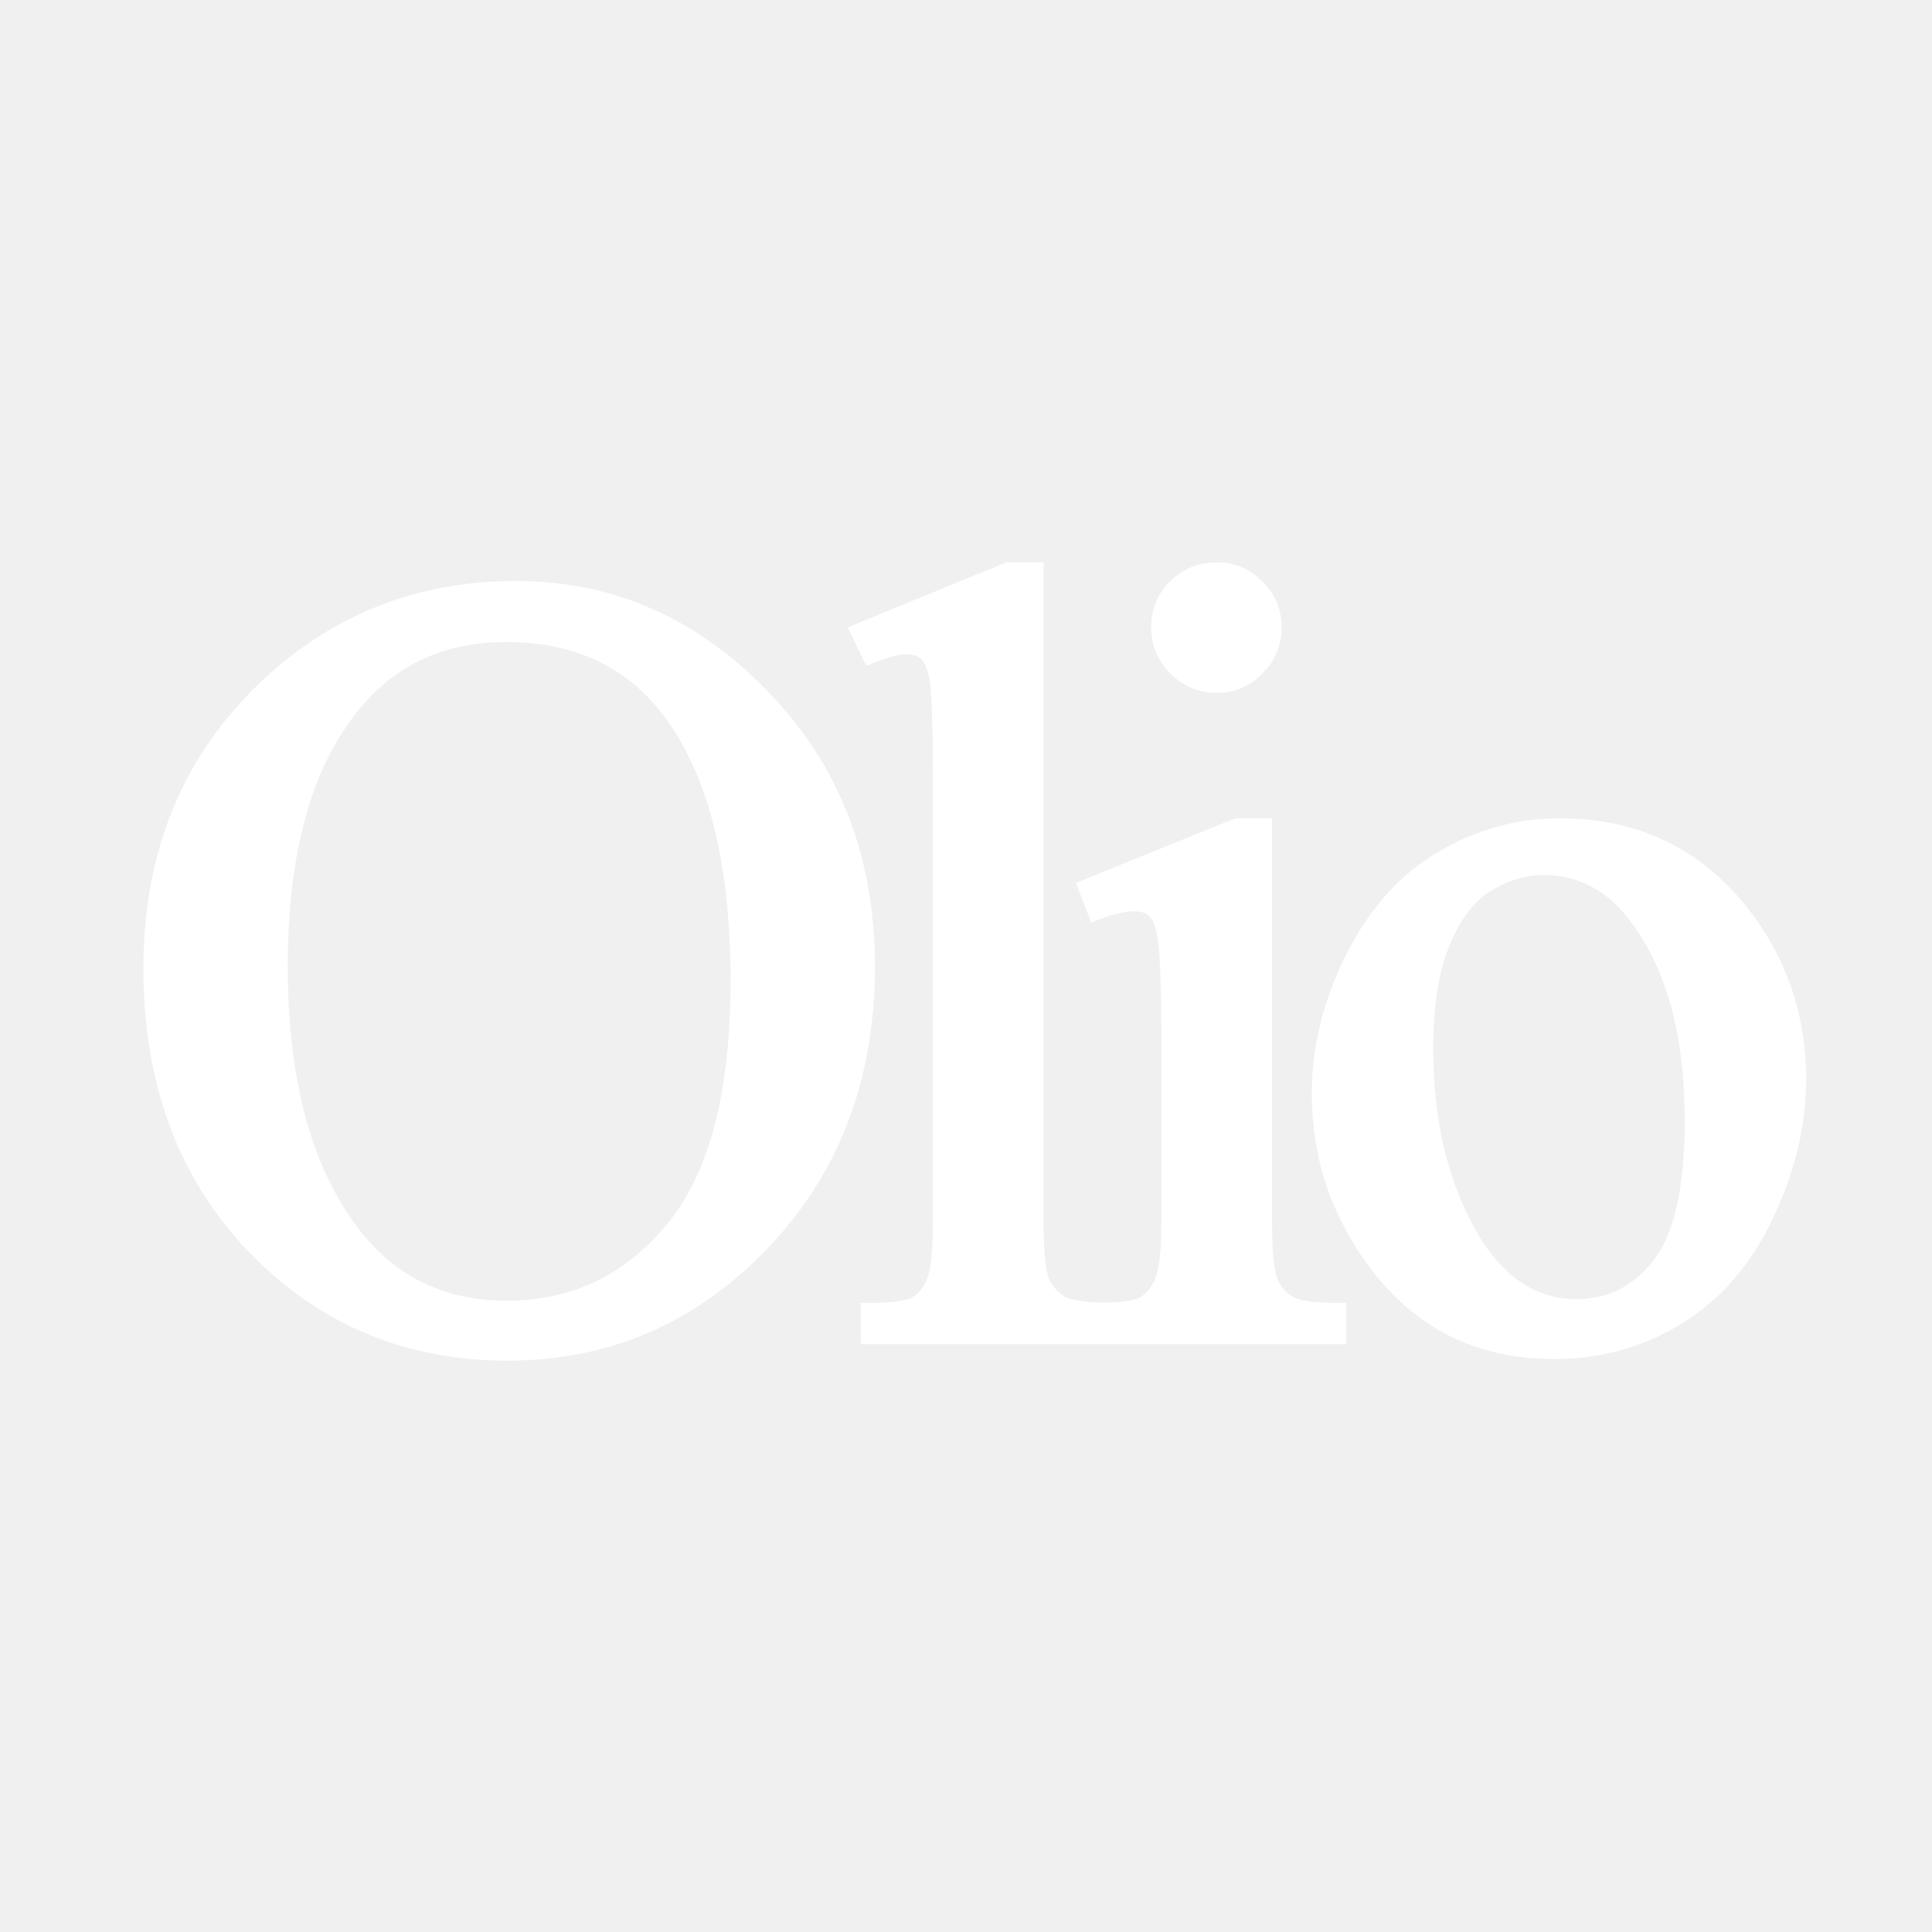
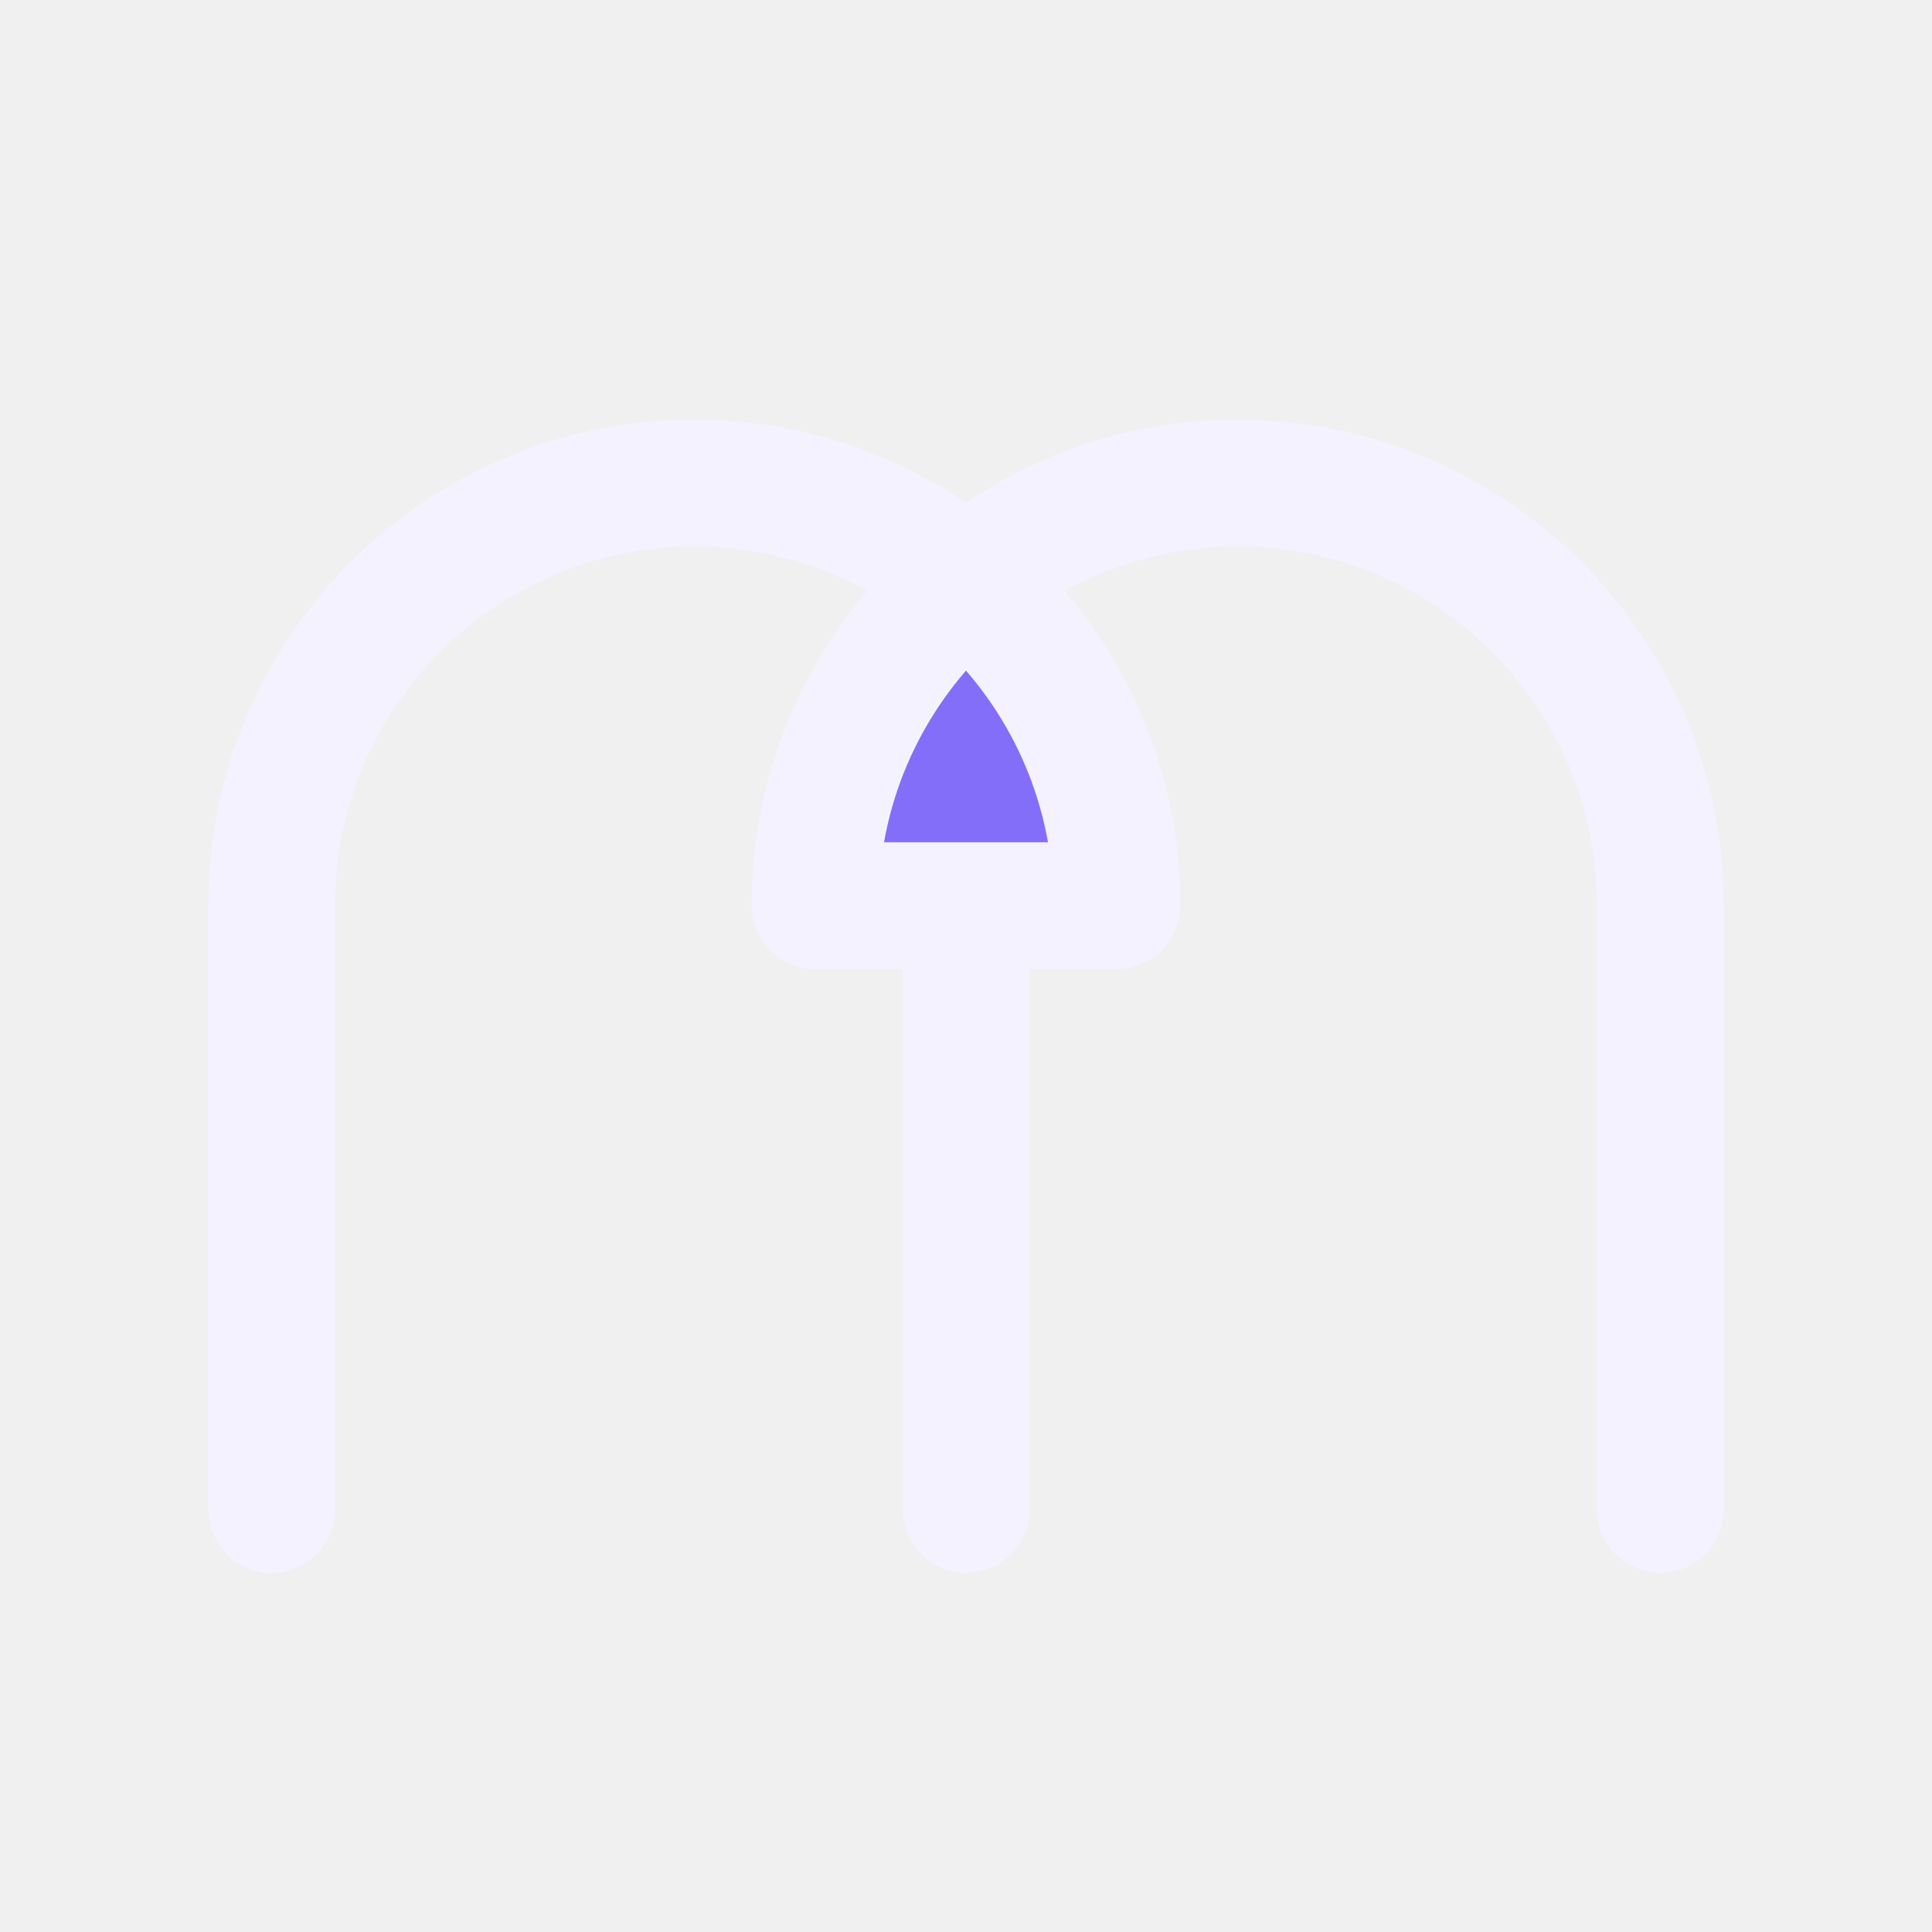
- <svg xmlns="http://www.w3.org/2000/svg" width="100" height="100" viewBox="0 0 100 100" fill="none">
-   <path d="M26.713 30.643C31.581 30.643 35.793 32.496 39.351 36.202C42.928 39.889 44.716 44.498 44.716 50.029C44.716 55.726 42.919 60.455 39.324 64.216C35.729 67.977 31.378 69.857 26.271 69.857C21.109 69.857 16.767 68.023 13.245 64.354C9.743 60.685 7.991 55.938 7.991 50.112C7.991 44.157 10.019 39.299 14.075 35.538C17.596 32.275 21.809 30.643 26.713 30.643ZM26.188 32.662C22.832 32.662 20.141 33.906 18.113 36.395C15.587 39.493 14.324 44.028 14.324 50.001C14.324 56.122 15.633 60.833 18.251 64.133C20.261 66.64 22.915 67.894 26.215 67.894C29.737 67.894 32.641 66.52 34.927 63.773C37.231 61.026 38.383 56.694 38.383 50.776C38.383 44.36 37.121 39.576 34.595 36.423C32.567 33.916 29.765 32.662 26.188 32.662ZM53.445 29.675V63.276C53.445 64.861 53.556 65.912 53.777 66.428C54.017 66.944 54.376 67.341 54.856 67.617C55.335 67.875 56.229 68.004 57.538 68.004V69H45.121V68.004C46.283 68.004 47.075 67.885 47.499 67.645C47.924 67.405 48.255 67.009 48.495 66.456C48.735 65.903 48.855 64.843 48.855 63.276V40.267C48.855 37.409 48.79 35.658 48.661 35.013C48.532 34.349 48.32 33.897 48.025 33.657C47.748 33.418 47.389 33.298 46.946 33.298C46.467 33.298 45.859 33.446 45.121 33.74L44.651 32.773L52.201 29.675H53.445ZM62.976 29.675C63.751 29.675 64.405 29.952 64.94 30.505C65.493 31.04 65.769 31.694 65.769 32.468C65.769 33.243 65.493 33.906 64.94 34.459C64.405 35.013 63.751 35.289 62.976 35.289C62.202 35.289 61.538 35.013 60.985 34.459C60.432 33.906 60.155 33.243 60.155 32.468C60.155 31.694 60.423 31.04 60.957 30.505C61.51 29.952 62.183 29.675 62.976 29.675ZM65.272 42.922V63.276C65.272 64.861 65.382 65.921 65.603 66.456C65.843 66.972 66.184 67.359 66.626 67.617C67.087 67.875 67.917 68.004 69.115 68.004V69H56.809V68.004C58.044 68.004 58.874 67.885 59.298 67.645C59.722 67.405 60.054 67.009 60.294 66.456C60.552 65.903 60.681 64.843 60.681 63.276V53.513C60.681 50.766 60.598 48.987 60.432 48.176C60.303 47.586 60.1 47.181 59.824 46.959C59.547 46.72 59.169 46.6 58.69 46.6C58.173 46.6 57.547 46.738 56.809 47.015L56.422 46.019L64.055 42.922H65.272ZM80.72 42.922C84.555 42.922 87.634 44.378 89.957 47.291C91.93 49.78 92.916 52.638 92.916 55.864C92.916 58.132 92.372 60.427 91.284 62.75C90.197 65.073 88.694 66.825 86.777 68.004C84.878 69.184 82.758 69.774 80.416 69.774C76.6 69.774 73.567 68.253 71.318 65.211C69.419 62.649 68.469 59.773 68.469 56.583C68.469 54.26 69.041 51.956 70.184 49.669C71.346 47.365 72.867 45.669 74.747 44.581C76.627 43.475 78.619 42.922 80.72 42.922ZM79.863 44.719C78.886 44.719 77.9 45.014 76.904 45.604C75.927 46.176 75.134 47.19 74.526 48.646C73.917 50.103 73.613 51.974 73.613 54.26C73.613 57.947 74.341 61.128 75.798 63.801C77.273 66.474 79.209 67.811 81.605 67.811C83.394 67.811 84.869 67.073 86.03 65.599C87.192 64.124 87.772 61.589 87.772 57.993C87.772 53.495 86.804 49.955 84.869 47.374C83.56 45.604 81.891 44.719 79.863 44.719Z" fill="white" />
-   <path d="M39.351 36.202L38.941 36.596L38.943 36.598L39.351 36.202ZM13.245 64.354L12.834 64.747L12.835 64.749L13.245 64.354ZM14.075 35.538L13.688 35.12L13.688 35.12L14.075 35.538ZM18.113 36.395L18.554 36.755L18.554 36.755L18.113 36.395ZM18.251 64.133L17.805 64.487L17.806 64.489L18.251 64.133ZM34.927 63.773L34.49 63.407L34.489 63.409L34.927 63.773ZM34.595 36.423L35.039 36.067L35.038 36.065L34.595 36.423ZM26.713 30.643V31.213C31.416 31.213 35.483 32.995 38.941 36.596L39.351 36.202L39.762 35.807C36.103 31.997 31.745 30.073 26.713 30.073V30.643ZM39.351 36.202L38.943 36.598C42.408 40.171 44.147 44.634 44.147 50.029H44.716H45.286C45.286 44.362 43.448 39.607 39.76 35.805L39.351 36.202ZM44.716 50.029H44.147C44.147 55.594 42.396 60.178 38.912 63.822L39.324 64.216L39.736 64.609C43.442 60.732 45.286 55.857 45.286 50.029H44.716ZM39.324 64.216L38.912 63.822C35.422 67.473 31.219 69.288 26.271 69.288V69.857V70.427C31.537 70.427 36.035 68.48 39.736 64.609L39.324 64.216ZM26.271 69.857V69.288C21.261 69.288 17.069 67.515 13.656 63.96L13.245 64.354L12.835 64.749C16.465 68.531 20.956 70.427 26.271 70.427V69.857ZM13.245 64.354L13.658 63.961C10.271 60.414 8.561 55.815 8.561 50.112H7.991H7.422C7.422 56.061 9.214 60.957 12.834 64.747L13.245 64.354ZM7.991 50.112H8.561C8.561 44.302 10.532 39.6 14.462 35.956L14.075 35.538L13.688 35.12C9.506 38.998 7.422 44.012 7.422 50.112H7.991ZM14.075 35.538L14.462 35.956C17.876 32.792 21.949 31.213 26.713 31.213V30.643V30.073C21.669 30.073 17.317 31.757 13.688 35.12L14.075 35.538ZM26.188 32.662V32.092C22.67 32.092 19.813 33.407 17.671 36.035L18.113 36.395L18.554 36.755C20.469 34.406 22.995 33.231 26.188 33.231V32.662ZM18.113 36.395L17.671 36.035C15.03 39.274 13.754 43.959 13.754 50.001H14.324H14.894C14.894 44.097 16.144 39.711 18.554 36.755L18.113 36.395ZM14.324 50.001H13.754C13.754 56.194 15.078 61.049 17.805 64.487L18.251 64.133L18.697 63.779C16.188 60.616 14.894 56.05 14.894 50.001H14.324ZM18.251 64.133L17.806 64.489C19.927 67.135 22.748 68.463 26.215 68.463V67.894V67.324C23.083 67.324 20.594 66.145 18.695 63.777L18.251 64.133ZM26.215 67.894V68.463C29.909 68.463 32.972 67.013 35.364 64.138L34.927 63.773L34.489 63.409C32.309 66.028 29.565 67.324 26.215 67.324V67.894ZM34.927 63.773L35.363 64.139C37.794 61.242 38.953 56.747 38.953 50.776H38.383H37.814C37.814 56.641 36.668 60.811 34.49 63.407L34.927 63.773ZM38.383 50.776H38.953C38.953 44.302 37.682 39.365 35.039 36.067L34.595 36.423L34.15 36.779C36.56 39.786 37.814 44.418 37.814 50.776H38.383ZM34.595 36.423L35.038 36.065C32.889 33.408 29.915 32.092 26.188 32.092V32.662V33.231C29.614 33.231 32.245 34.423 34.152 36.781L34.595 36.423ZM53.445 29.675H54.015V29.106H53.445V29.675ZM53.777 66.428L53.254 66.653L53.257 66.66L53.261 66.668L53.777 66.428ZM54.856 67.617L54.571 68.111L54.578 68.115L54.586 68.119L54.856 67.617ZM57.538 68.004H58.108V67.435H57.538V68.004ZM57.538 69V69.57H58.108V69H57.538ZM45.121 69H44.552V69.57H45.121V69ZM45.121 68.004V67.435H44.552V68.004H45.121ZM48.661 35.013L48.102 35.121L48.102 35.124L48.661 35.013ZM48.025 33.657L47.652 34.088L47.659 34.094L47.666 34.1L48.025 33.657ZM45.121 33.74L44.609 33.989L44.84 34.466L45.333 34.269L45.121 33.74ZM44.651 32.773L44.435 32.245L43.874 32.476L44.139 33.021L44.651 32.773ZM52.201 29.675V29.106H52.089L51.985 29.148L52.201 29.675ZM53.445 29.675H52.876V63.276H53.445H54.015V29.675H53.445ZM53.445 63.276H52.876C52.876 64.079 52.904 64.76 52.962 65.312C53.019 65.854 53.109 66.314 53.254 66.653L53.777 66.428L54.301 66.204C54.224 66.026 54.148 65.703 54.095 65.193C54.042 64.695 54.015 64.057 54.015 63.276H53.445ZM53.777 66.428L53.261 66.668C53.548 67.287 53.987 67.774 54.571 68.111L54.856 67.617L55.14 67.124C54.766 66.908 54.486 66.601 54.294 66.188L53.777 66.428ZM54.856 67.617L54.586 68.119C54.91 68.294 55.329 68.403 55.804 68.471C56.287 68.541 56.867 68.574 57.538 68.574V68.004V67.435C56.9 67.435 56.378 67.403 55.967 67.344C55.548 67.283 55.281 67.199 55.126 67.116L54.856 67.617ZM57.538 68.004H56.968V69H57.538H58.108V68.004H57.538ZM57.538 69V68.43H45.121V69V69.57H57.538V69ZM45.121 69H45.691V68.004H45.121H44.552V69H45.121ZM45.121 68.004V68.574C45.719 68.574 46.238 68.543 46.672 68.478C47.099 68.413 47.481 68.31 47.78 68.141L47.499 67.645L47.219 67.149C47.094 67.22 46.868 67.296 46.502 67.351C46.143 67.406 45.685 67.435 45.121 67.435V68.004ZM47.499 67.645L47.78 68.141C48.335 67.827 48.741 67.322 49.018 66.682L48.495 66.456L47.972 66.229C47.77 66.696 47.512 66.984 47.219 67.149L47.499 67.645ZM48.495 66.456L49.018 66.682C49.171 66.329 49.269 65.86 49.331 65.31C49.394 64.751 49.424 64.072 49.424 63.276H48.855H48.285C48.285 64.047 48.255 64.68 48.199 65.182C48.141 65.692 48.059 66.03 47.972 66.229L48.495 66.456ZM48.855 63.276H49.424V40.267H48.855H48.285V63.276H48.855ZM48.855 40.267H49.424C49.424 38.835 49.408 37.675 49.375 36.789C49.343 35.917 49.294 35.275 49.22 34.901L48.661 35.013L48.102 35.124C48.157 35.396 48.205 35.952 48.237 36.831C48.269 37.697 48.285 38.841 48.285 40.267H48.855ZM48.661 35.013L49.22 34.904C49.083 34.2 48.837 33.584 48.384 33.215L48.025 33.657L47.666 34.1C47.803 34.211 47.98 34.497 48.102 35.121L48.661 35.013ZM48.025 33.657L48.398 33.227C47.997 32.88 47.496 32.728 46.946 32.728V33.298V33.868C47.282 33.868 47.499 33.956 47.652 34.088L48.025 33.657ZM46.946 33.298V32.728C46.362 32.728 45.676 32.905 44.91 33.212L45.121 33.74L45.333 34.269C46.041 33.986 46.572 33.868 46.946 33.868V33.298ZM45.121 33.74L45.634 33.492L45.163 32.524L44.651 32.773L44.139 33.021L44.609 33.989L45.121 33.74ZM44.651 32.773L44.867 33.3L52.417 30.202L52.201 29.675L51.985 29.148L44.435 32.245L44.651 32.773ZM52.201 29.675V30.245H53.445V29.675V29.106H52.201V29.675ZM64.94 30.505L64.53 30.901L64.537 30.908L64.544 30.914L64.94 30.505ZM64.94 34.459L64.537 34.057L64.53 34.064L64.94 34.459ZM60.957 30.505L61.36 30.908L60.957 30.505ZM65.272 42.922H65.841V42.352H65.272V42.922ZM65.603 66.456L65.077 66.674L65.082 66.685L65.087 66.696L65.603 66.456ZM66.626 67.617L66.34 68.109L66.348 68.114L66.626 67.617ZM69.115 68.004H69.685V67.435H69.115V68.004ZM69.115 69V69.57H69.685V69H69.115ZM56.809 69H56.239V69.57H56.809V69ZM56.809 68.004V67.435H56.239V68.004H56.809ZM60.294 66.456L59.778 66.215L59.774 66.222L59.771 66.229L60.294 66.456ZM60.432 48.176L60.99 48.062L60.988 48.054L60.432 48.176ZM59.824 46.959L59.45 47.39L59.459 47.397L59.468 47.404L59.824 46.959ZM56.809 47.015L56.278 47.221L56.482 47.746L57.009 47.548L56.809 47.015ZM56.422 46.019L56.208 45.491L55.688 45.702L55.891 46.225L56.422 46.019ZM64.055 42.922V42.352H63.944L63.84 42.394L64.055 42.922ZM62.976 29.675V30.245C63.597 30.245 64.103 30.459 64.53 30.901L64.94 30.505L65.349 30.109C64.706 29.444 63.904 29.106 62.976 29.106V29.675ZM64.94 30.505L64.544 30.914C64.985 31.341 65.2 31.847 65.2 32.468H65.769H66.339C66.339 31.541 66 30.738 65.335 30.095L64.94 30.505ZM65.769 32.468H65.2C65.2 33.09 64.984 33.609 64.537 34.057L64.94 34.459L65.342 34.862C66.001 34.203 66.339 33.395 66.339 32.468H65.769ZM64.94 34.459L64.53 34.064C64.103 34.505 63.597 34.719 62.976 34.719V35.289V35.859C63.904 35.859 64.706 35.52 65.349 34.855L64.94 34.459ZM62.976 35.289V34.719C62.355 34.719 61.835 34.504 61.388 34.057L60.985 34.459L60.582 34.862C61.241 35.521 62.049 35.859 62.976 35.859V35.289ZM60.985 34.459L61.388 34.057C60.94 33.609 60.725 33.09 60.725 32.468H60.155H59.586C59.586 33.395 59.923 34.203 60.582 34.862L60.985 34.459ZM60.155 32.468H60.725C60.725 31.841 60.935 31.333 61.36 30.908L60.957 30.505L60.555 30.102C59.91 30.746 59.586 31.547 59.586 32.468H60.155ZM60.957 30.505L61.36 30.908C61.805 30.463 62.332 30.245 62.976 30.245V29.675V29.106C62.035 29.106 61.216 29.441 60.555 30.102L60.957 30.505ZM65.272 42.922H64.702V63.276H65.272H65.841V42.922H65.272ZM65.272 63.276H64.702C64.702 64.079 64.73 64.762 64.788 65.319C64.845 65.866 64.935 66.33 65.077 66.674L65.603 66.456L66.13 66.238C66.051 66.047 65.975 65.714 65.921 65.201C65.868 64.697 65.841 64.057 65.841 63.276H65.272ZM65.603 66.456L65.087 66.696C65.37 67.305 65.785 67.786 66.34 68.109L66.626 67.617L66.913 67.125C66.583 66.932 66.316 66.639 66.12 66.216L65.603 66.456ZM66.626 67.617L66.348 68.114C66.95 68.451 67.914 68.574 69.115 68.574V68.004V67.435C67.92 67.435 67.225 67.3 66.905 67.12L66.626 67.617ZM69.115 68.004H68.546V69H69.115H69.685V68.004H69.115ZM69.115 69V68.43H56.809V69V69.57H69.115V69ZM56.809 69H57.379V68.004H56.809H56.239V69H56.809ZM56.809 68.004V68.574C57.443 68.574 57.988 68.543 58.439 68.478C58.881 68.415 59.276 68.312 59.578 68.141L59.298 67.645L59.018 67.149C58.896 67.218 58.664 67.295 58.276 67.351C57.898 67.406 57.411 67.435 56.809 67.435V68.004ZM59.298 67.645L59.578 68.141C60.134 67.827 60.539 67.322 60.816 66.682L60.294 66.456L59.771 66.229C59.569 66.696 59.31 66.984 59.018 67.149L59.298 67.645ZM60.294 66.456L60.81 66.697C60.976 66.34 61.082 65.867 61.15 65.315C61.218 64.754 61.25 64.073 61.25 63.276H60.681H60.111C60.111 64.046 60.079 64.678 60.019 65.177C59.957 65.685 59.869 66.019 59.778 66.215L60.294 66.456ZM60.681 63.276H61.25V53.514H60.681H60.111V63.276H60.681ZM60.681 53.514H61.25C61.25 50.781 61.17 48.94 60.99 48.062L60.432 48.176L59.874 48.29C60.026 49.034 60.111 50.752 60.111 53.514H60.681ZM60.432 48.176L60.988 48.054C60.849 47.419 60.608 46.858 60.179 46.514L59.824 46.959L59.468 47.404C59.592 47.504 59.756 47.754 59.875 48.298L60.432 48.176ZM59.824 46.959L60.197 46.529C59.788 46.175 59.263 46.03 58.69 46.03V46.6V47.169C59.075 47.169 59.306 47.265 59.45 47.39L59.824 46.959ZM58.69 46.6V46.03C58.079 46.03 57.38 46.192 56.609 46.481L56.809 47.015L57.009 47.548C57.713 47.284 58.268 47.169 58.69 47.169V46.6ZM56.809 47.015L57.34 46.808L56.953 45.813L56.422 46.019L55.891 46.225L56.278 47.221L56.809 47.015ZM56.422 46.019L56.636 46.547L64.269 43.45L64.055 42.922L63.84 42.394L56.208 45.491L56.422 46.019ZM64.055 42.922V43.491H65.272V42.922V42.352H64.055V42.922ZM89.957 47.291L90.403 46.937L90.402 46.936L89.957 47.291ZM86.777 68.004L86.478 67.519L86.476 67.521L86.777 68.004ZM71.318 65.211L71.776 64.873L71.775 64.872L71.318 65.211ZM70.184 49.669L69.675 49.413L69.674 49.415L70.184 49.669ZM74.747 44.581L75.032 45.074L75.036 45.072L74.747 44.581ZM76.904 45.604L77.192 46.096L77.195 46.094L76.904 45.604ZM75.798 63.801L75.298 64.073L75.299 64.076L75.798 63.801ZM84.869 47.374L84.411 47.713L84.413 47.716L84.869 47.374ZM80.72 42.922V43.491C84.388 43.491 87.3 44.873 89.512 47.646L89.957 47.291L90.402 46.936C87.968 43.883 84.723 42.352 80.72 42.352V42.922ZM89.957 47.291L89.511 47.645C91.402 50.032 92.346 52.764 92.346 55.864H92.916H93.486C93.486 52.511 92.457 49.529 90.403 46.937L89.957 47.291ZM92.916 55.864H92.346C92.346 58.038 91.826 60.251 90.769 62.508L91.284 62.75L91.8 62.992C92.919 60.603 93.486 58.226 93.486 55.864H92.916ZM91.284 62.75L90.769 62.508C89.721 64.745 88.288 66.406 86.478 67.519L86.777 68.004L87.075 68.49C89.1 67.244 90.672 65.401 91.8 62.992L91.284 62.75ZM86.777 68.004L86.476 67.521C84.672 68.642 82.657 69.205 80.416 69.205V69.774V70.344C82.859 70.344 85.084 69.727 87.077 68.488L86.777 68.004ZM80.416 69.774V69.205C76.779 69.205 73.917 67.768 71.776 64.873L71.318 65.211L70.86 65.55C73.218 68.739 76.421 70.344 80.416 70.344V69.774ZM71.318 65.211L71.775 64.872C69.949 62.408 69.039 59.651 69.039 56.583H68.469H67.9C67.9 59.895 68.888 62.89 70.86 65.55L71.318 65.211ZM68.469 56.583H69.039C69.039 54.357 69.586 52.139 70.694 49.924L70.184 49.669L69.674 49.415C68.496 51.772 67.9 54.163 67.9 56.583H68.469ZM70.184 49.669L70.693 49.926C71.814 47.701 73.264 46.097 75.032 45.074L74.747 44.581L74.462 44.088C72.469 45.241 70.877 47.029 69.675 49.413L70.184 49.669ZM74.747 44.581L75.036 45.072C76.832 44.015 78.724 43.491 80.72 43.491V42.922V42.352C78.513 42.352 76.423 42.934 74.458 44.09L74.747 44.581ZM79.863 44.719V44.15C78.766 44.15 77.681 44.482 76.614 45.114L76.904 45.604L77.195 46.094C78.118 45.547 79.006 45.289 79.863 45.289V44.719ZM76.904 45.604L76.617 45.113C75.498 45.767 74.638 46.9 74 48.427L74.526 48.646L75.051 48.866C75.63 47.48 76.356 46.585 77.192 46.096L76.904 45.604ZM74.526 48.646L74 48.427C73.353 49.977 73.044 51.93 73.044 54.26H73.613H74.183C74.183 52.018 74.482 50.229 75.051 48.866L74.526 48.646ZM73.613 54.26H73.044C73.044 58.023 73.787 61.301 75.298 64.073L75.798 63.801L76.298 63.528C74.896 60.955 74.183 57.872 74.183 54.26H73.613ZM75.798 63.801L75.299 64.076C76.842 66.873 78.942 68.38 81.605 68.38V67.811V67.241C79.475 67.241 77.703 66.076 76.297 63.526L75.798 63.801ZM81.605 67.811V68.38C83.578 68.38 85.214 67.555 86.478 65.951L86.03 65.599L85.583 65.246C84.523 66.592 83.209 67.241 81.605 67.241V67.811ZM86.03 65.599L86.478 65.951C87.763 64.318 88.342 61.616 88.342 57.993H87.772H87.203C87.203 61.561 86.62 63.929 85.583 65.246L86.03 65.599ZM87.772 57.993H88.342C88.342 53.419 87.358 49.744 85.324 47.032L84.869 47.374L84.413 47.716C86.251 50.166 87.203 53.571 87.203 57.993H87.772ZM84.869 47.374L85.327 47.035C83.921 45.135 82.089 44.15 79.863 44.15V44.719V45.289C81.693 45.289 83.198 46.074 84.411 47.713L84.869 47.374Z" fill="white" />
+ <svg xmlns="http://www.w3.org/2000/svg" viewBox="0 0 64 64" fill="none">
+   <path d="M27 30A14 14 0 0 1 32 19.276A14 14 0 0 1 37 30Z" fill="#836EF9" />
+   <path d="M9 50V30a14 14 0 0 1 28 0M27 30a14 14 0 0 1 28 0V50M27 30H37M32 30V50" fill="none" stroke="#F4F2FF" stroke-width="4.2" stroke-linecap="round" stroke-linejoin="round" />
</svg>
